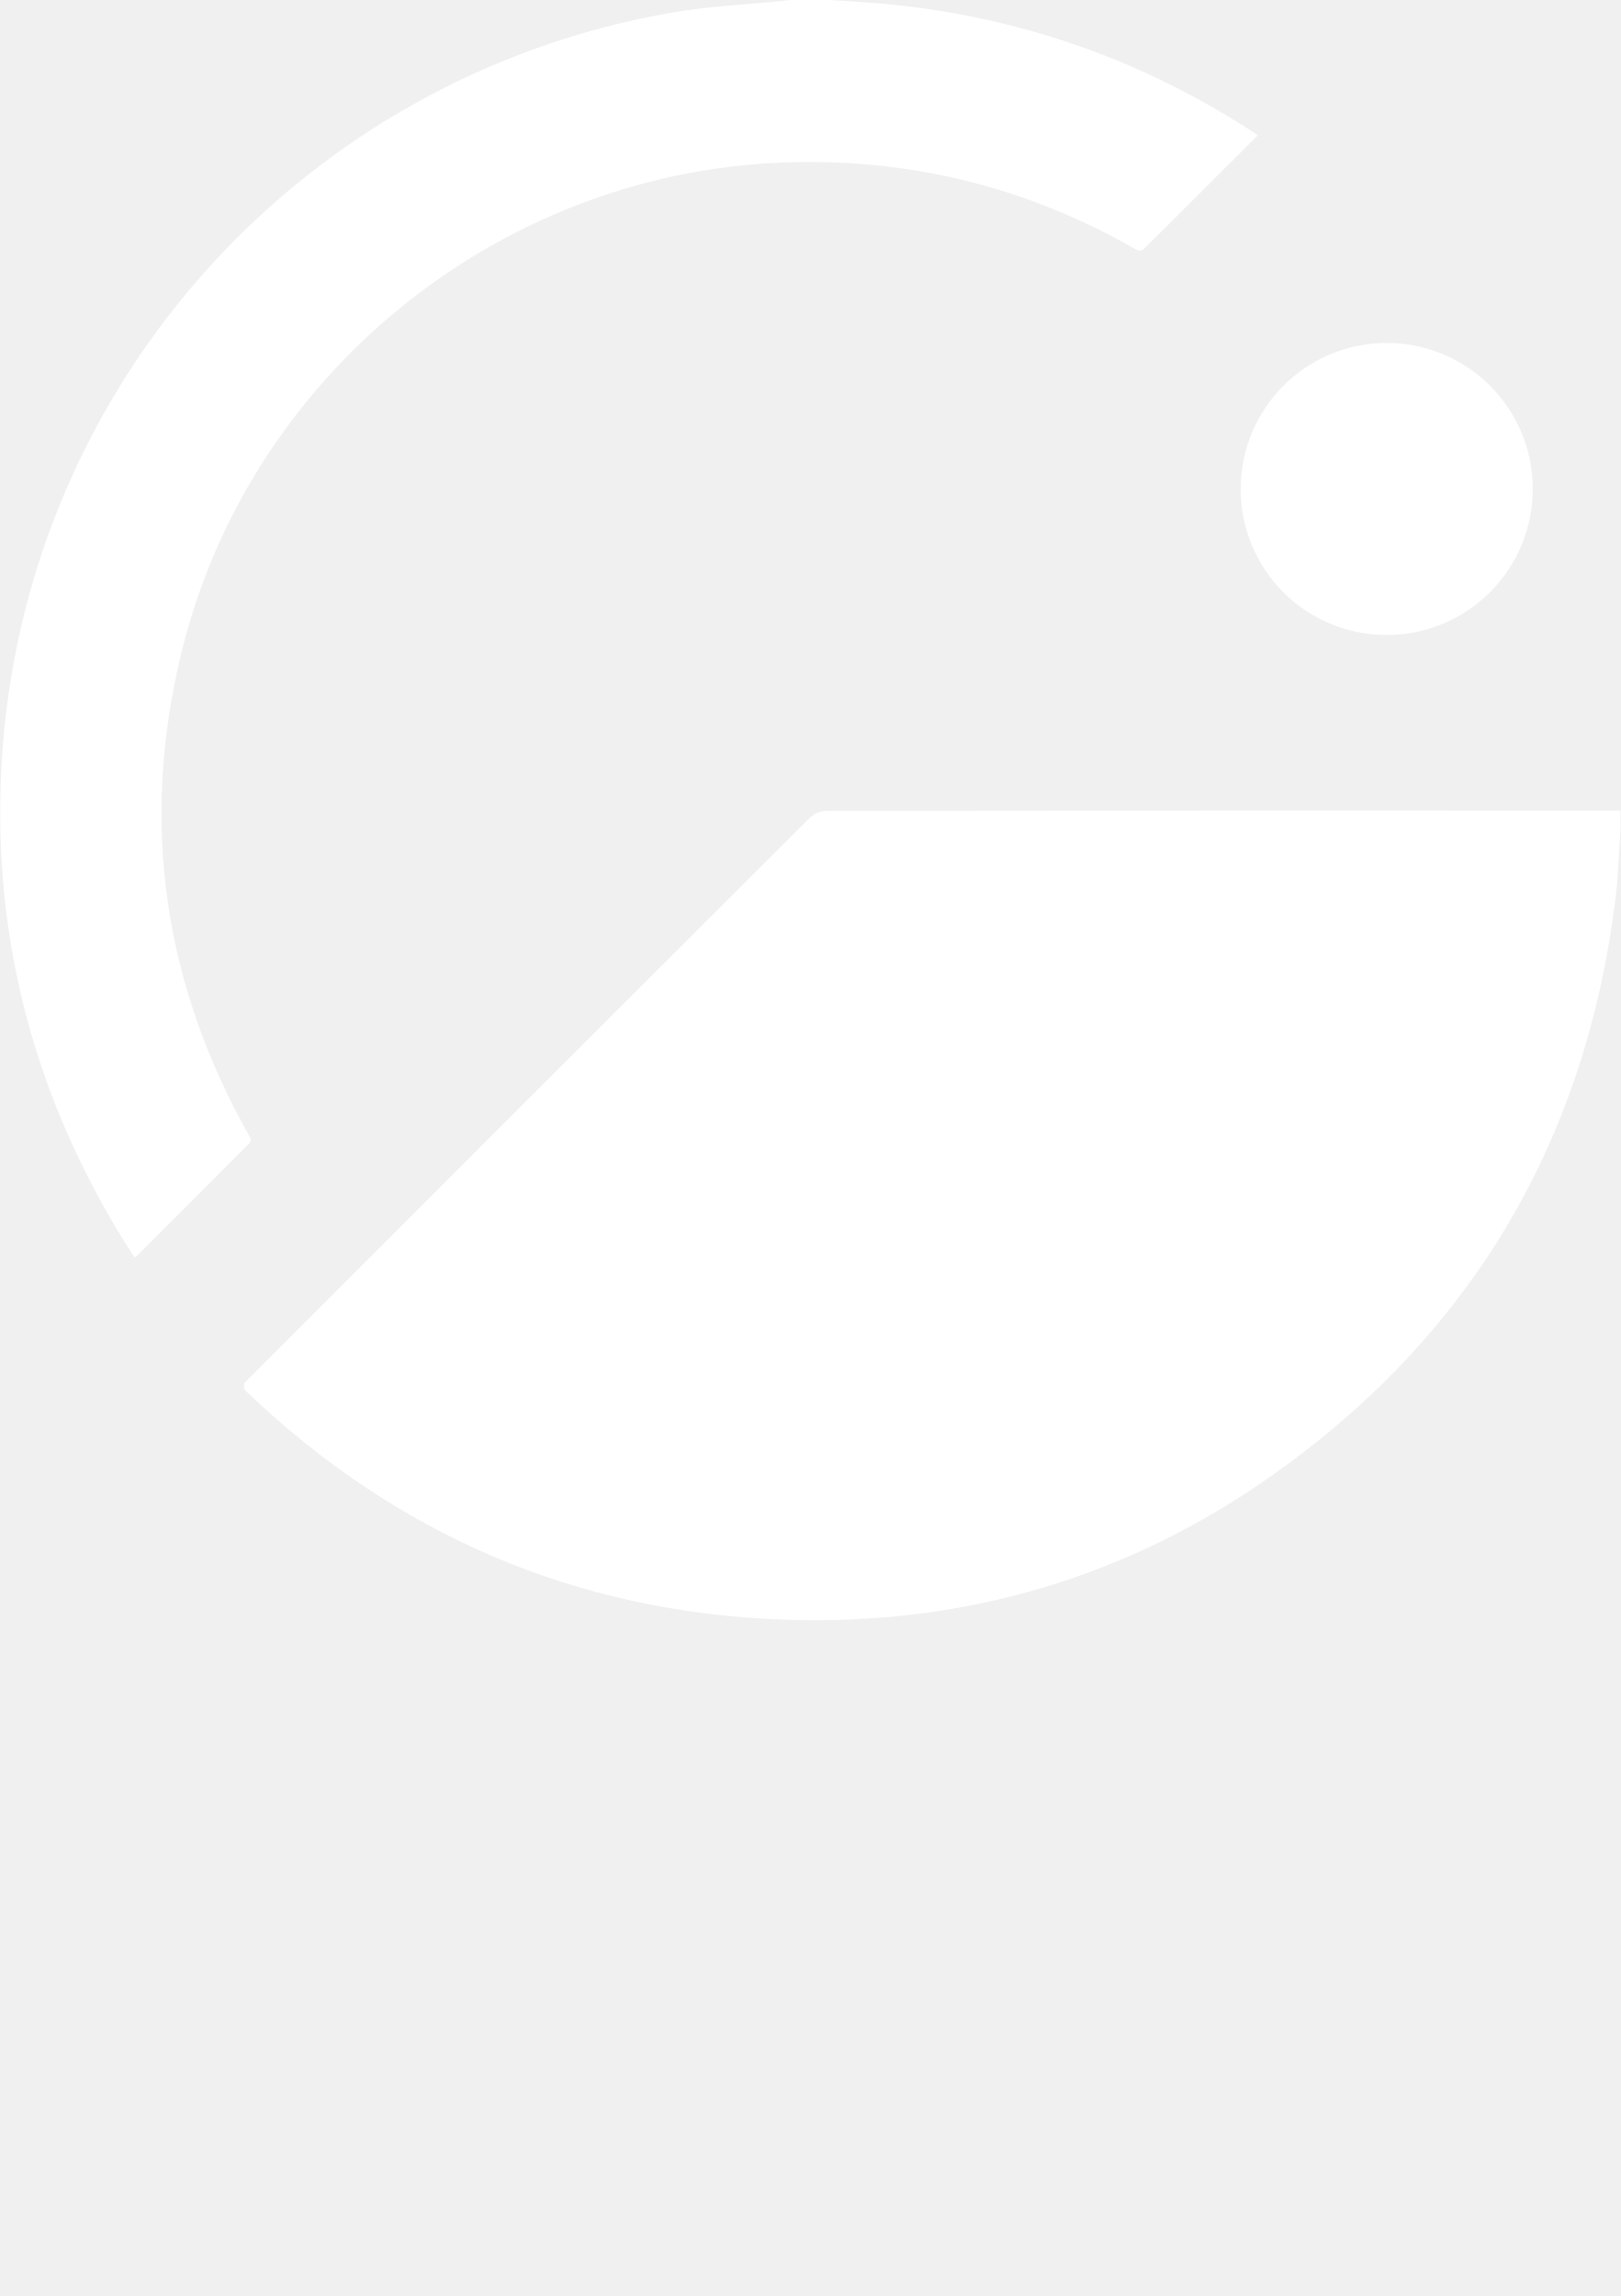
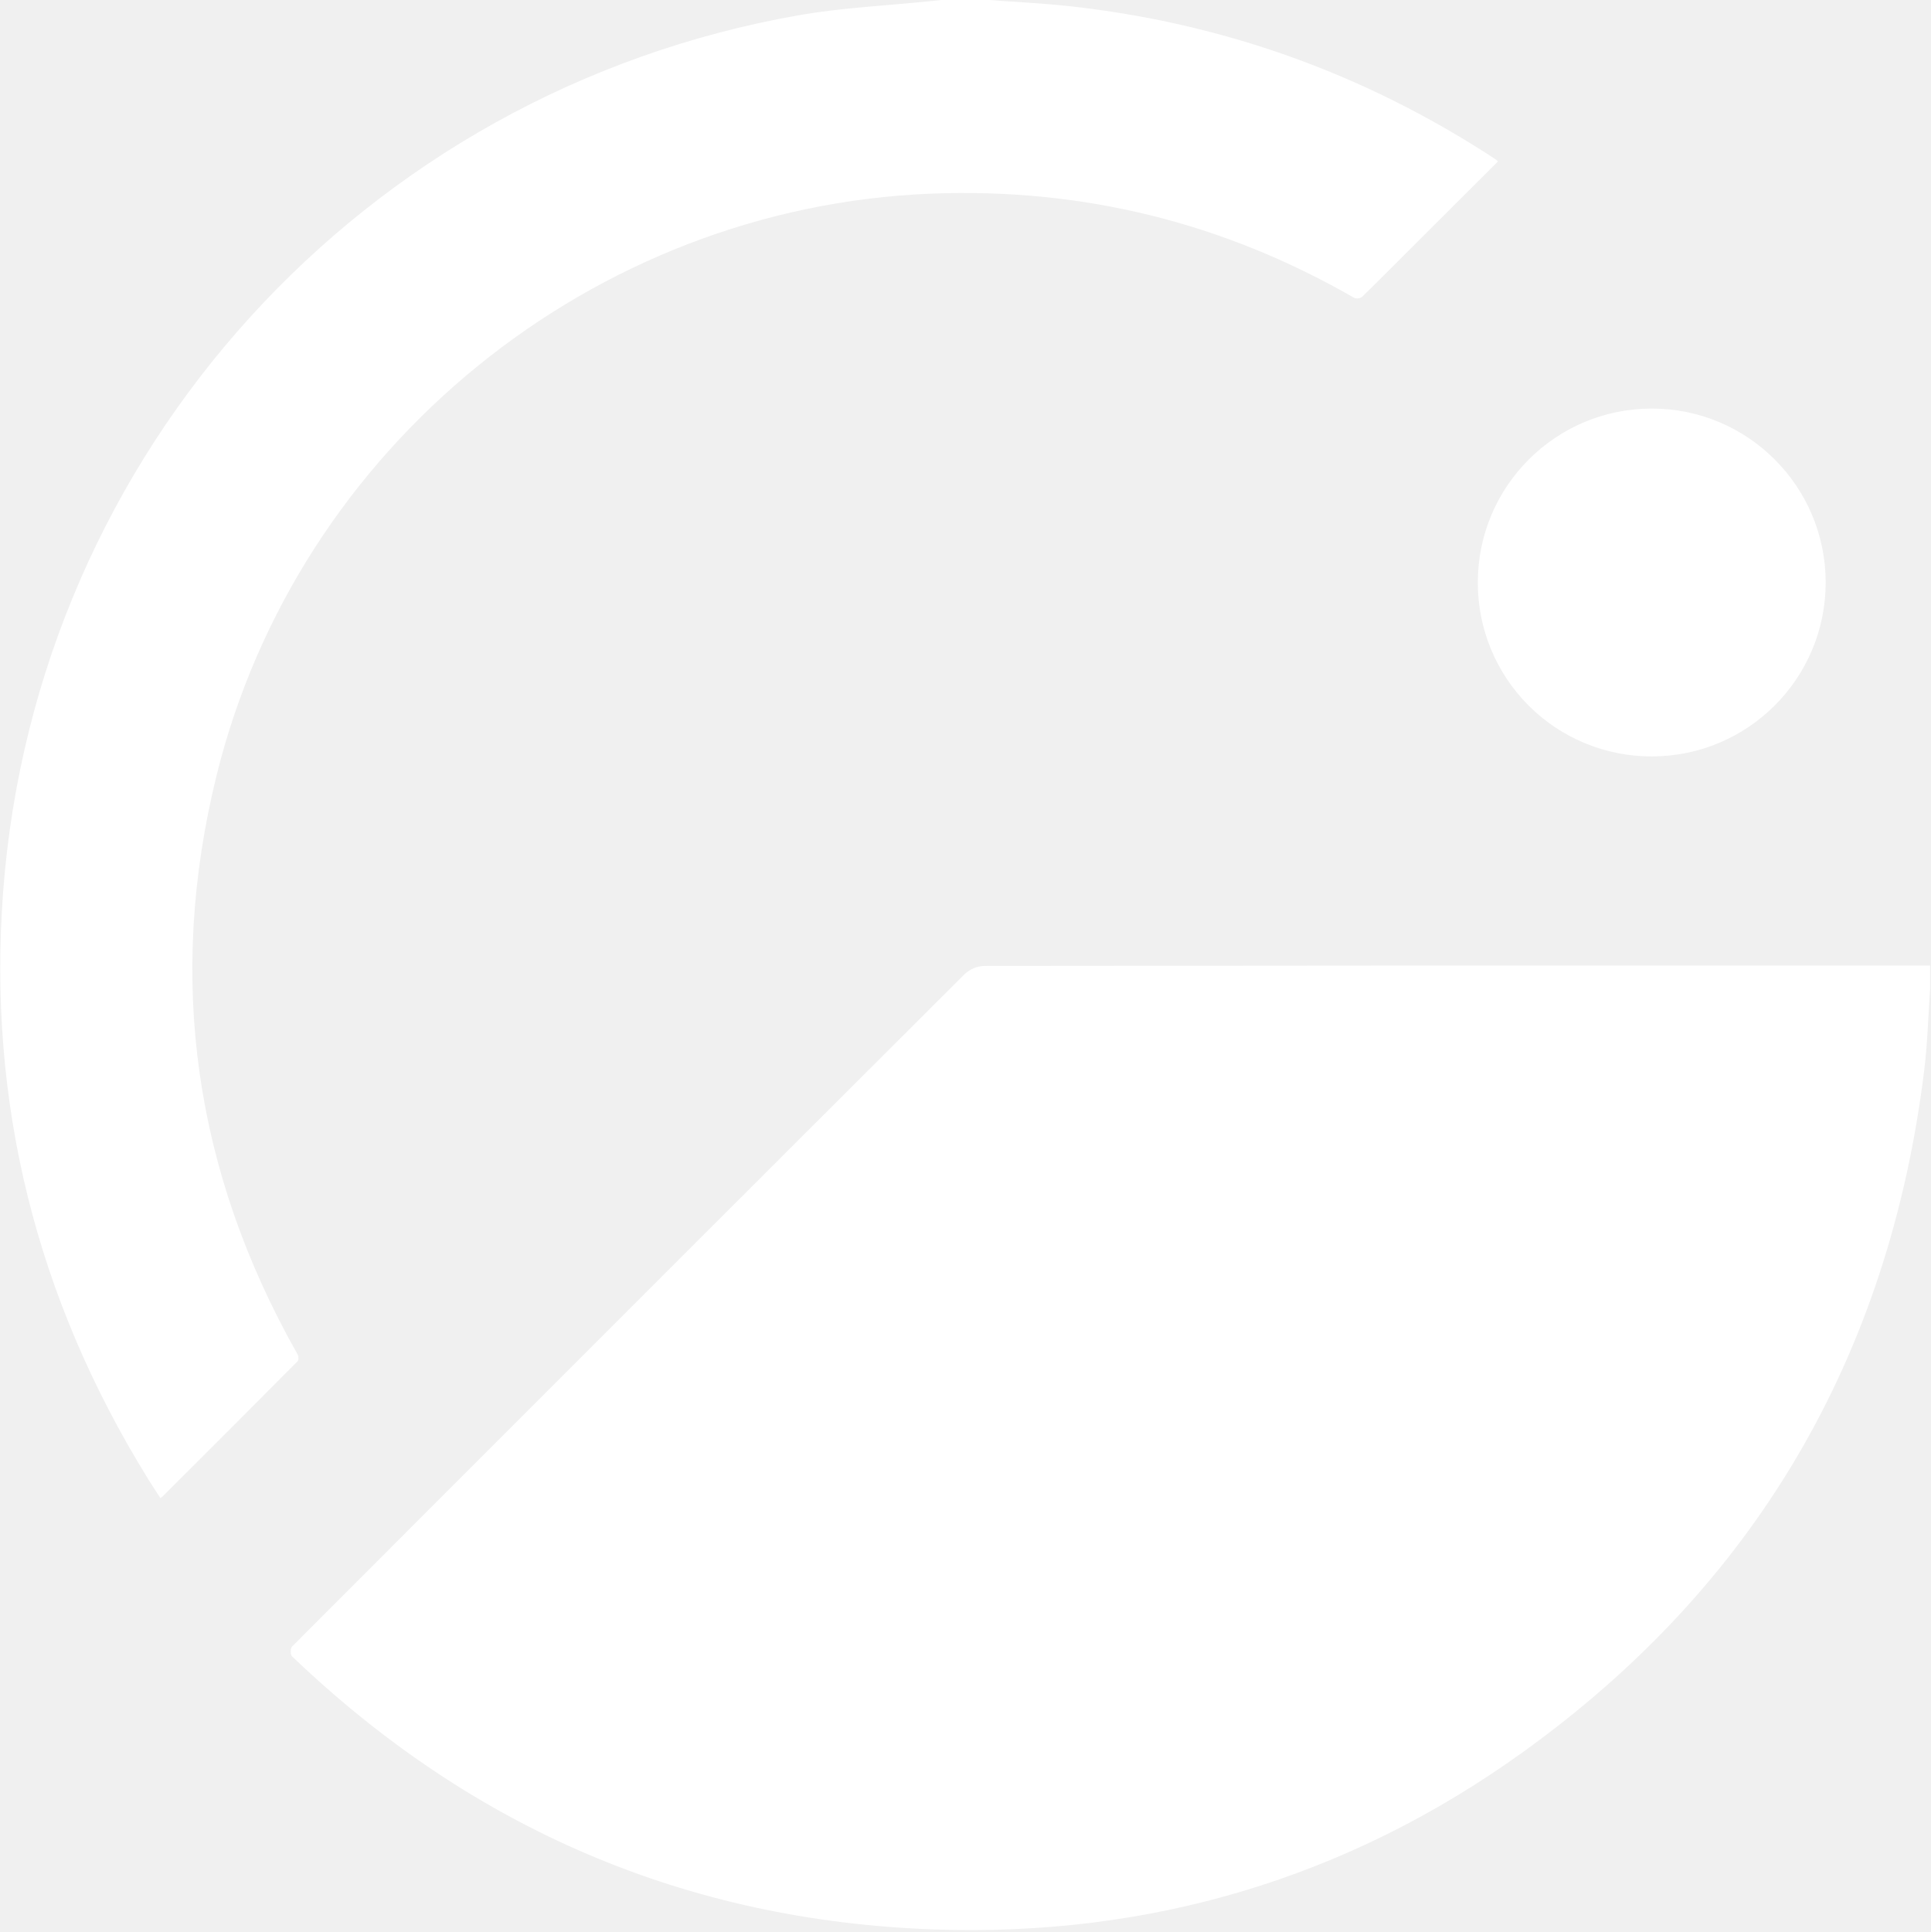
- <svg xmlns="http://www.w3.org/2000/svg" version="1.1" id="svg2" xml:space="preserve" width="1930.173" height="2734.653" viewBox="0 0 1930.173 2734.653">
+ <svg xmlns="http://www.w3.org/2000/svg" version="1.1" id="svg2" xml:space="preserve" width="1930.173" height="1931.682" viewBox="0 0 1930.173 1931.682">
  <defs id="defs6">
    <clipPath clipPathUnits="userSpaceOnUse" id="clipPath18">
      <path d="M 0,2050.992 H 1447.632 V 0 H 0 Z" id="path16" />
    </clipPath>
    <clipPath clipPathUnits="userSpaceOnUse" id="clipPath26">
      <path d="M 0,2050.99 H 1447.63 V 0 H 0 Z" id="path24" />
    </clipPath>
  </defs>
-   <g id="g10" transform="matrix(1.333333,0,0,-1.333333,0,2734.653)">
+   <g id="g10" transform="matrix(1.333333,0,0,-1.333333,0,2734.656)">
    <g id="g12" style="fill:#2f0340;fill-opacity:1">
      <g id="g14" clip-path="url(#clipPath18)" style="fill:#2f0340;fill-opacity:1">
        <g id="g20" style="fill:#2f0340;fill-opacity:1" transform="matrix(1,0,0,0.7063709,0,602.2303)">
          <g id="g22" style="fill:#2f0340;fill-opacity:1" />
          <g id="g32" style="fill:#2f0340;fill-opacity:1">
            <g clip-path="url(#clipPath26)" id="g30" style="opacity:0;fill:#2f0340;fill-opacity:1">
              <path d="M 0,2050.992 H 1447.632 V 0 H 0 Z" style="fill:#2f0340;fill-opacity:1;fill-rule:nonzero;stroke:none" id="path28" />
            </g>
          </g>
        </g>
        <g id="g34" transform="translate(1447.512,1309.496)" style="fill:#ffffff;fill-opacity:1">
          <path d="m 0,0 c -1.42,-20.344 -1.92,-40.81 -4.414,-61.036 -26.396,-214.394 -126.399,-386.193 -301.934,-512.03 -131.131,-94.002 -279.133,-137.866 -440.336,-132.288 -186.404,6.468 -347.12,75.894 -481.882,204.856 -1.238,1.196 -1.208,5.942 0,7.21 168.08,168.344 336.317,336.517 504.711,504.52 3.967,3.636 9.101,5.74 14.481,5.94 236.463,0.292 472.921,0.377 709.374,0.256 z" style="fill:#ffffff;fill-opacity:1;fill-rule:nonzero;stroke:none" id="path36" />
        </g>
        <g id="g38" transform="translate(741.4502,2050.992)" style="fill:#ffffff;fill-opacity:1">
          <path d="m 0,0 c 19.88,-1.512 39.804,-2.388 59.607,-4.534 116.015,-12.567 222.848,-50.859 320.498,-114.876 0.665,-0.5 1.3,-1.034 1.907,-1.602 l -61.742,-61.61 c -13.44,-13.408 -26.789,-26.906 -40.394,-40.148 -1.746,-1.126 -3.937,-1.318 -5.851,-0.514 -98.326,56.572 -204.166,82.591 -317.519,78.056 -253.602,-10.218 -474.7,-189.832 -535.504,-436.122 -37.644,-152.604 -16.706,-297.574 60.804,-434.398 0.74,-1.3 0.786,-4.172 -0.106,-5.048 -33.652,-33.898 -67.415,-67.707 -101.29,-101.424 -0.332,-0.332 -0.74,-0.604 -1.512,-1.224 -3.19,4.942 -6.394,9.72 -9.418,14.602 -83.586,135.176 -120.488,282.036 -108.546,440.55 24.884,329.528 270.17,599.502 596.55,656.834 32.986,5.79 66.744,7.256 100.14,10.732 L -35.558,0 Z" style="fill:#ffffff;fill-opacity:1;fill-rule:nonzero;stroke:none" id="path40" />
        </g>
        <g id="g42" transform="translate(1108.304,1614.17)" style="fill:#ffffff;fill-opacity:1">
          <path d="M 0,0 C -0.014,72.002 58.332,130.396 130.347,130.45 202.36,130.506 260.794,72.202 260.889,0.2 260.984,-71.802 202.704,-130.26 130.69,-130.394 96.032,-130.54 62.748,-116.856 38.214,-92.38 13.683,-67.902 -0.071,-34.652 0,0" style="fill:#ffffff;fill-opacity:1;fill-rule:nonzero;stroke:none" id="path44" />
        </g>
      </g>
    </g>
  </g>
</svg>
